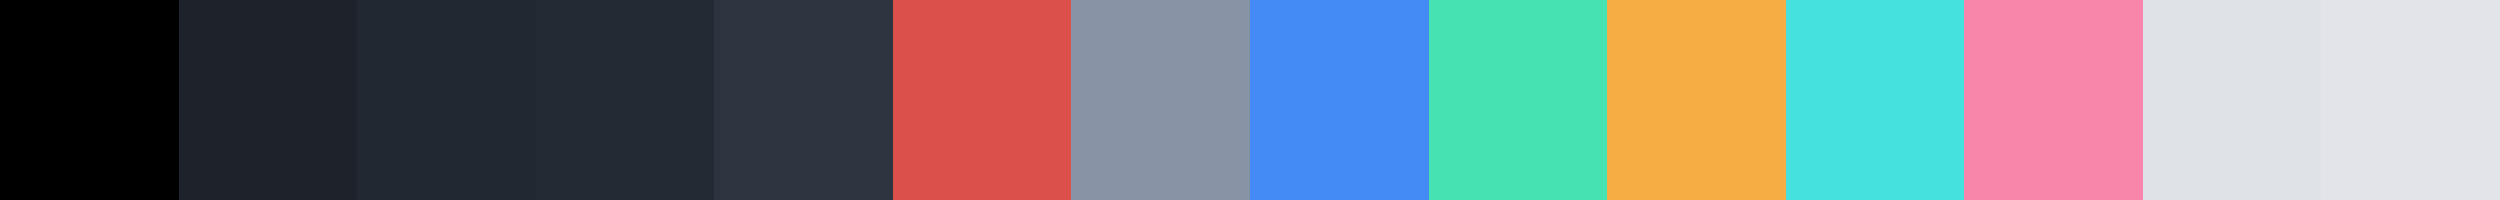
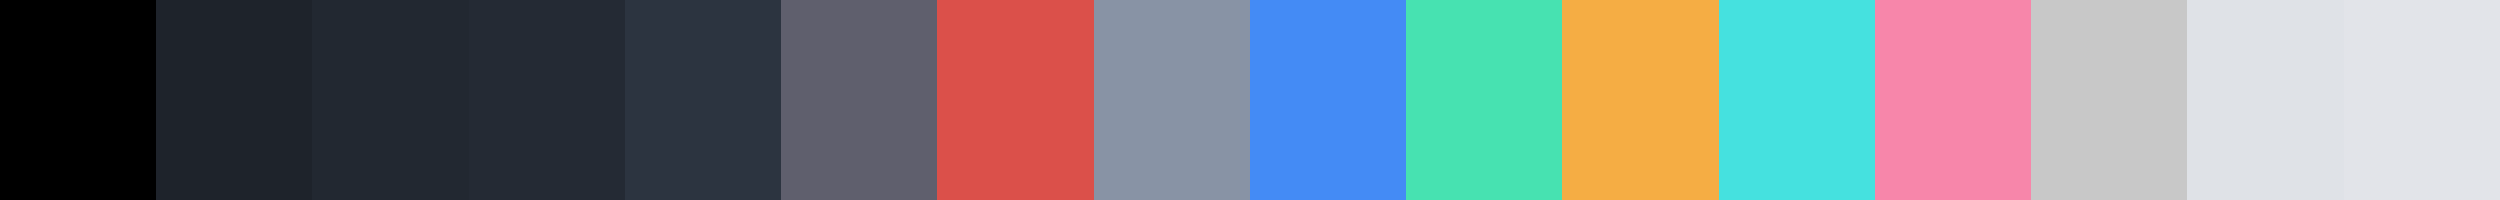
<svg xmlns="http://www.w3.org/2000/svg" width="200" height="16" shape-rendering="crispEdges">
-   <rect x="0.0" width="14.286" height="16" fill="rgb(0, 0, 0)" />
-   <rect x="14.286" width="14.286" height="16" fill="rgb(30, 35, 43)" />
-   <rect x="28.571" width="14.286" height="16" fill="rgb(34, 40, 49)" />
-   <rect x="42.857" width="14.286" height="16" fill="rgb(36, 42, 52)" />
-   <rect x="57.143" width="14.286" height="16" fill="rgb(44, 52, 64)" />
-   <rect x="71.429" width="14.286" height="16" fill="rgb(219, 80, 74)" />
-   <rect x="85.714" width="14.286" height="16" fill="rgb(136, 147, 165)" />
-   <rect x="100.0" width="14.286" height="16" fill="rgb(68, 139, 245)" />
-   <rect x="114.286" width="14.286" height="16" fill="rgb(71, 226, 177)" />
-   <rect x="128.571" width="14.286" height="16" fill="rgb(245, 173, 68)" />
-   <rect x="142.857" width="14.286" height="16" fill="rgb(69, 225, 223)" />
-   <rect x="157.143" width="14.286" height="16" fill="rgb(247, 134, 170)" />
-   <rect x="171.429" width="14.286" height="16" fill="rgb(223, 226, 231)" />
-   <rect x="185.714" width="14.286" height="16" fill="rgb(226, 228, 233)" />
+   <rect x="0.0" width="12.5" height="16" fill="rgb(0, 0, 0)" />
+   <rect x="12.5" width="12.5" height="16" fill="rgb(30, 35, 43)" />
+   <rect x="25.0" width="12.5" height="16" fill="rgb(34, 40, 49)" />
+   <rect x="37.5" width="12.5" height="16" fill="rgb(36, 42, 52)" />
+   <rect x="50.0" width="12.5" height="16" fill="rgb(44, 52, 64)" />
+   <rect x="62.5" width="12.5" height="16" fill="rgb(95, 95, 109)" />
+   <rect x="75.0" width="12.5" height="16" fill="rgb(219, 80, 74)" />
+   <rect x="87.5" width="12.5" height="16" fill="rgb(136, 147, 165)" />
+   <rect x="100.0" width="12.5" height="16" fill="rgb(68, 139, 245)" />
+   <rect x="112.5" width="12.5" height="16" fill="rgb(71, 226, 177)" />
+   <rect x="125.0" width="12.5" height="16" fill="rgb(245, 173, 68)" />
+   <rect x="137.5" width="12.5" height="16" fill="rgb(69, 225, 223)" />
+   <rect x="150.0" width="12.5" height="16" fill="rgb(247, 134, 170)" />
+   <rect x="162.5" width="12.5" height="16" fill="rgb(200, 200, 200)" />
+   <rect x="175.0" width="12.5" height="16" fill="rgb(223, 226, 231)" />
+   <rect x="187.5" width="12.5" height="16" fill="rgb(226, 228, 233)" />
</svg>
